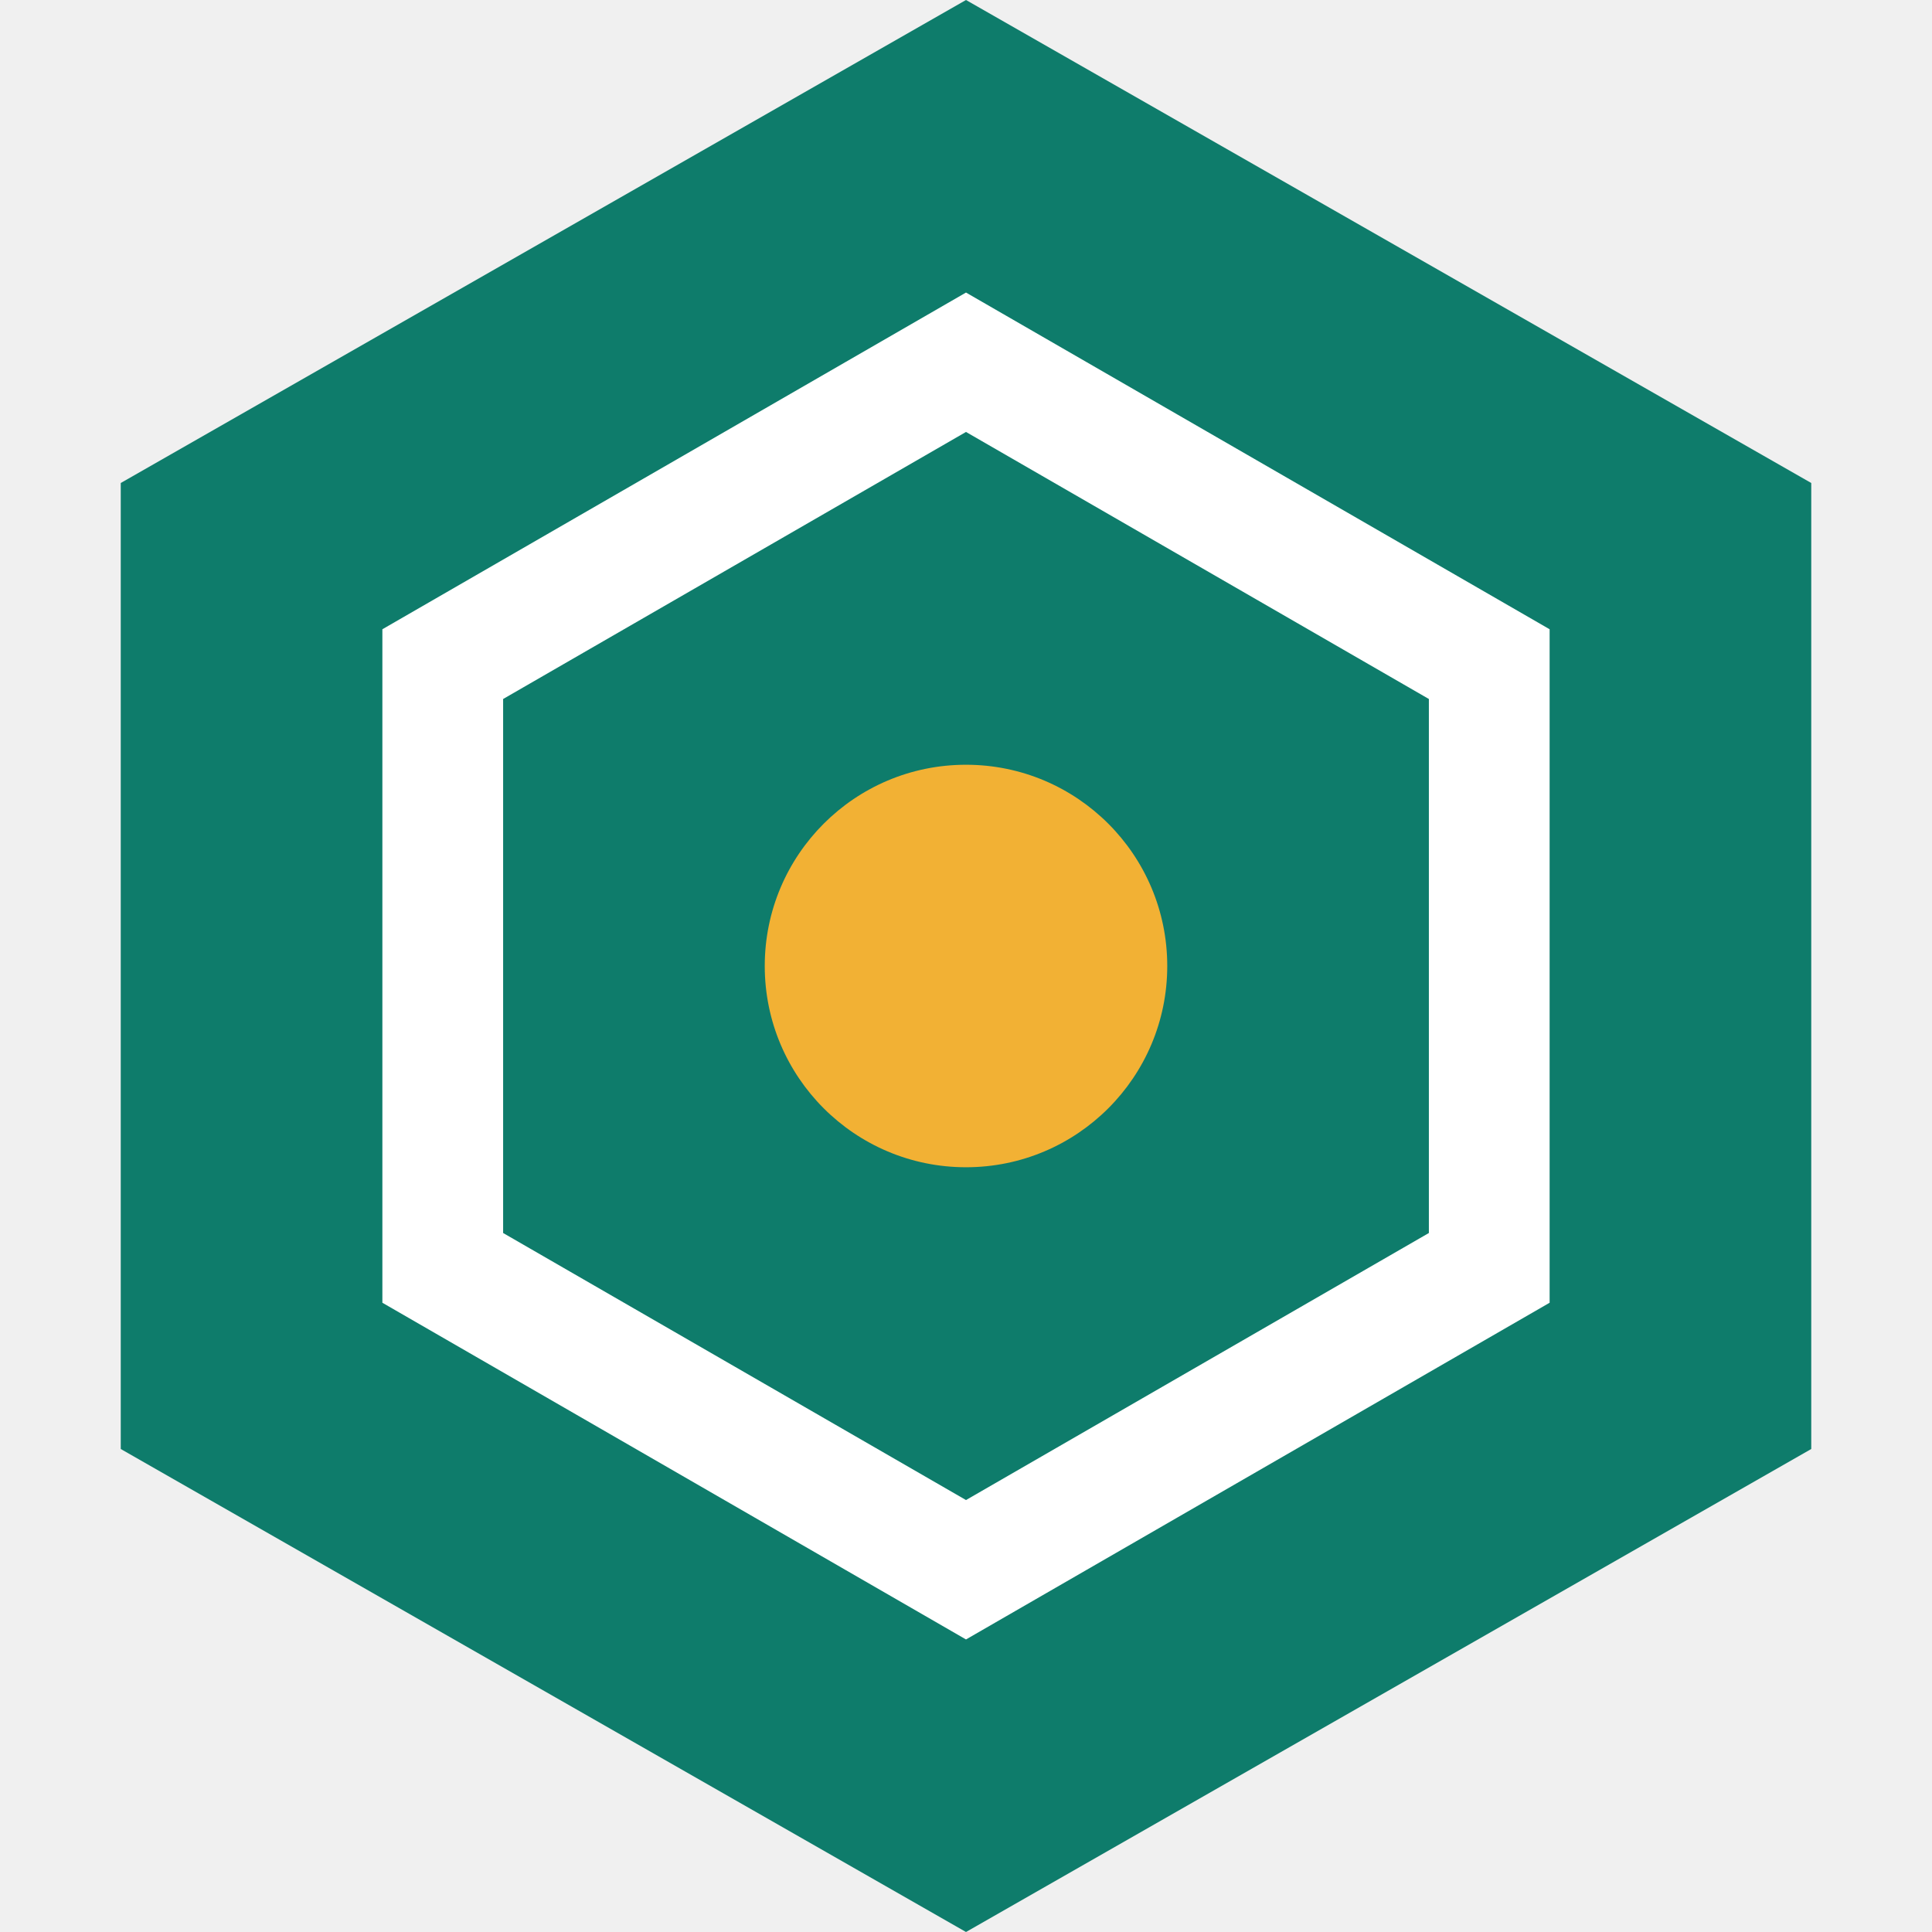
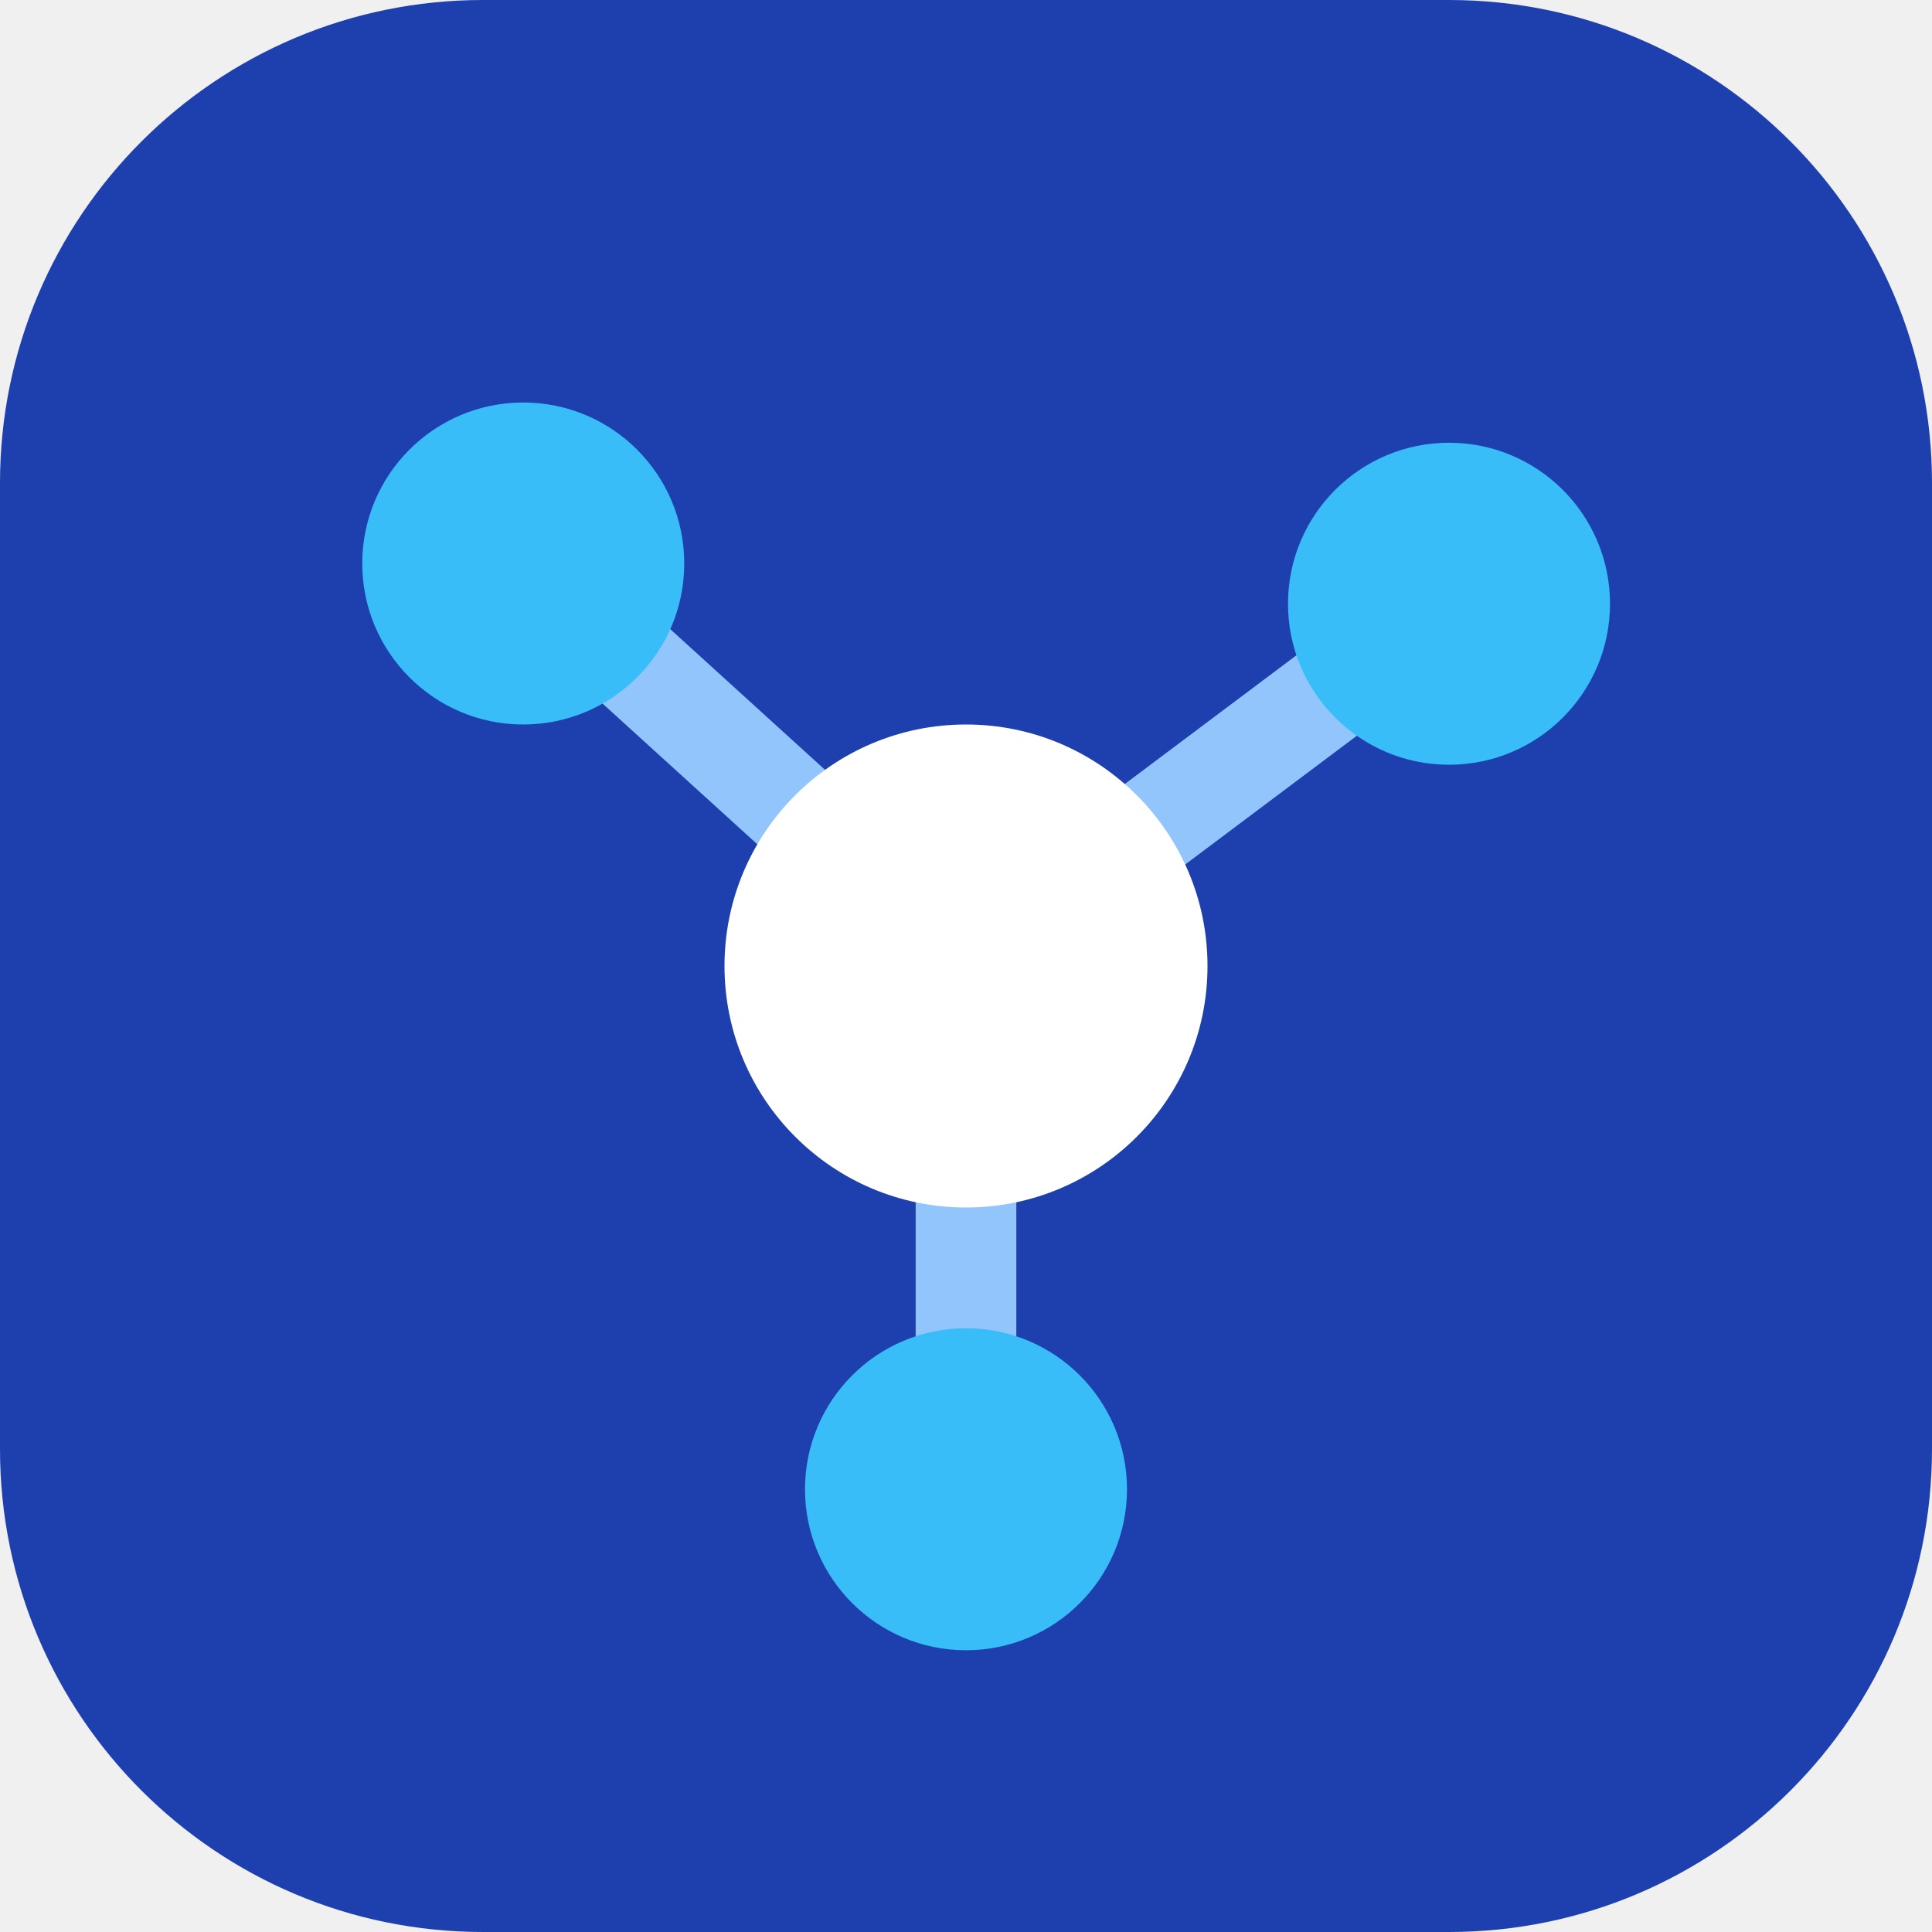
<svg xmlns="http://www.w3.org/2000/svg" viewBox="0 0 48 48">
-   <polygon points="24,0 45,12 45,36 24,48 3,36 3,12" fill="#0E7C6B" />
-   <polygon points="24,9 37,16.5 37,31.5 24,39 11,31.5 11,16.5" fill="none" stroke="#fff" stroke-width="3" />
-   <circle cx="24" cy="24" r="5" fill="#F2B134" />
+   <rect width="48" height="48" rx="12" fill="#1E40AF" />
+   <g stroke="#93C5FD" stroke-width="2.5">
+     <line x1="24" y1="24" x2="13" y2="14" />
+     <line x1="24" y1="24" x2="36" y2="15" />
+     <line x1="24" y1="24" x2="24" y2="37" />
+   </g>
+   <circle cx="24" cy="24" r="6" fill="#fff" />
+   <circle cx="13" cy="14" r="4" fill="#38BDF8" />
+   <circle cx="36" cy="15" r="4" fill="#38BDF8" />
+   <circle cx="24" cy="37" r="4" fill="#38BDF8" />
</svg>
